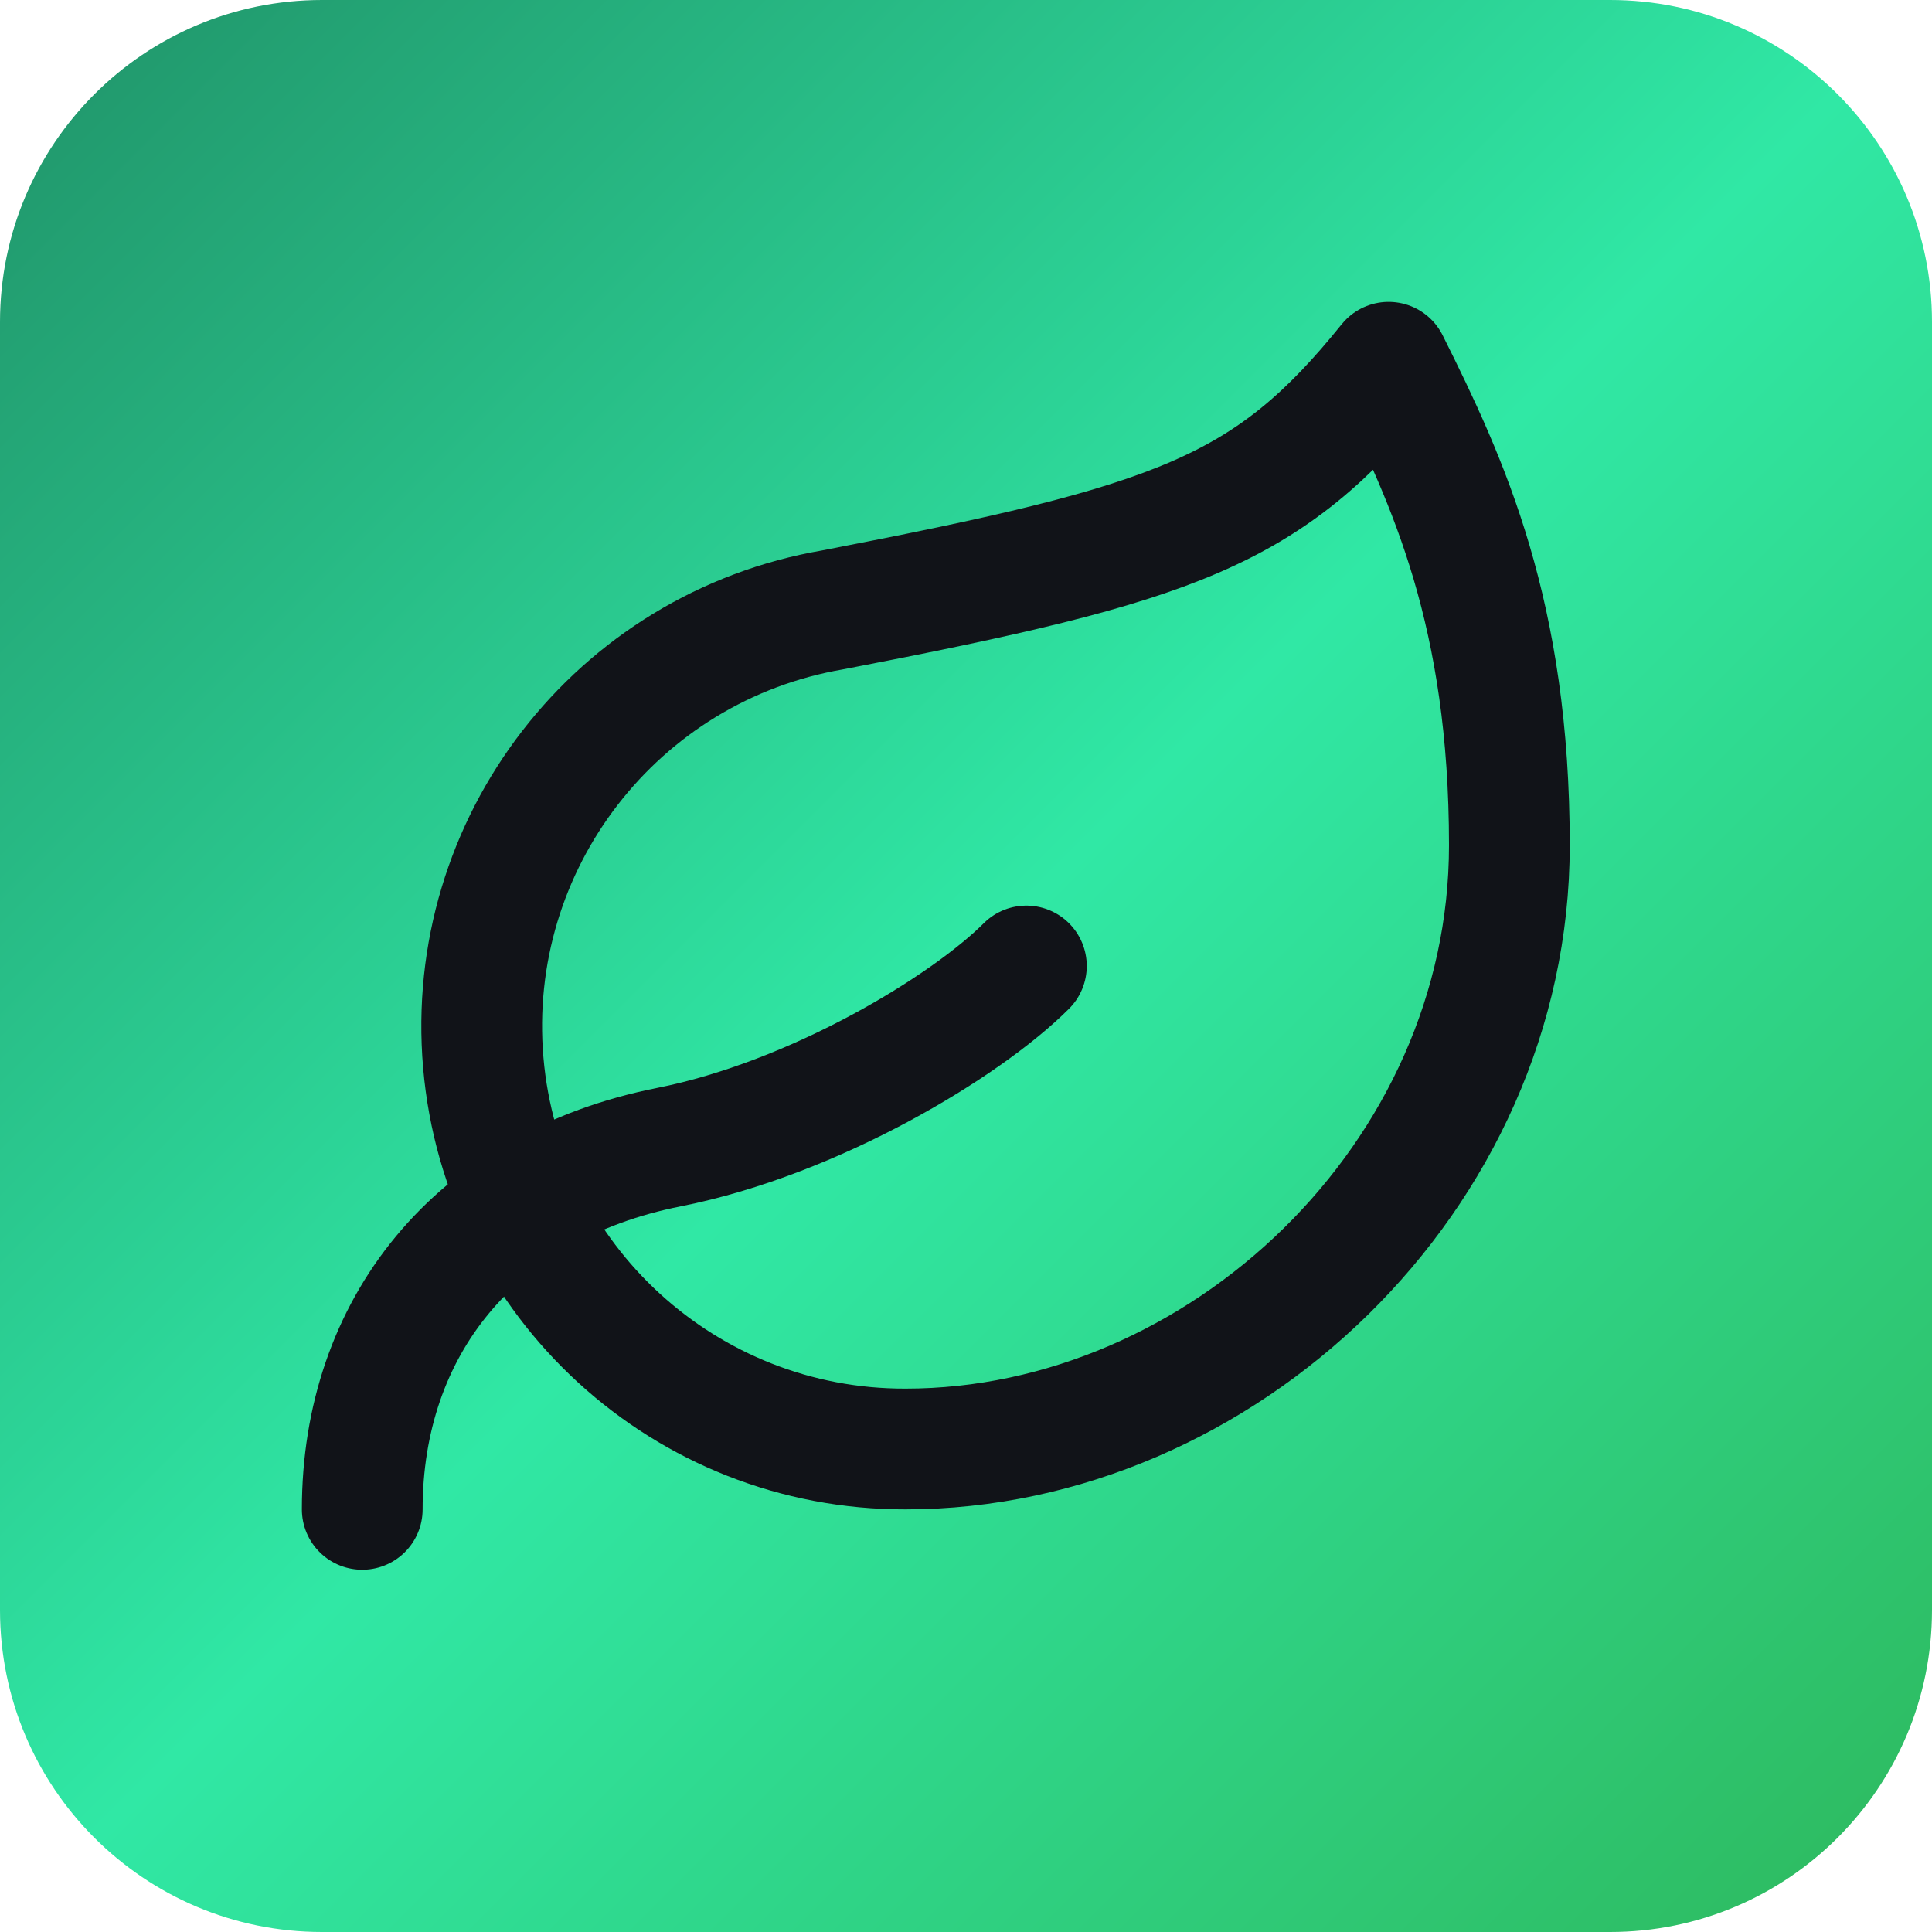
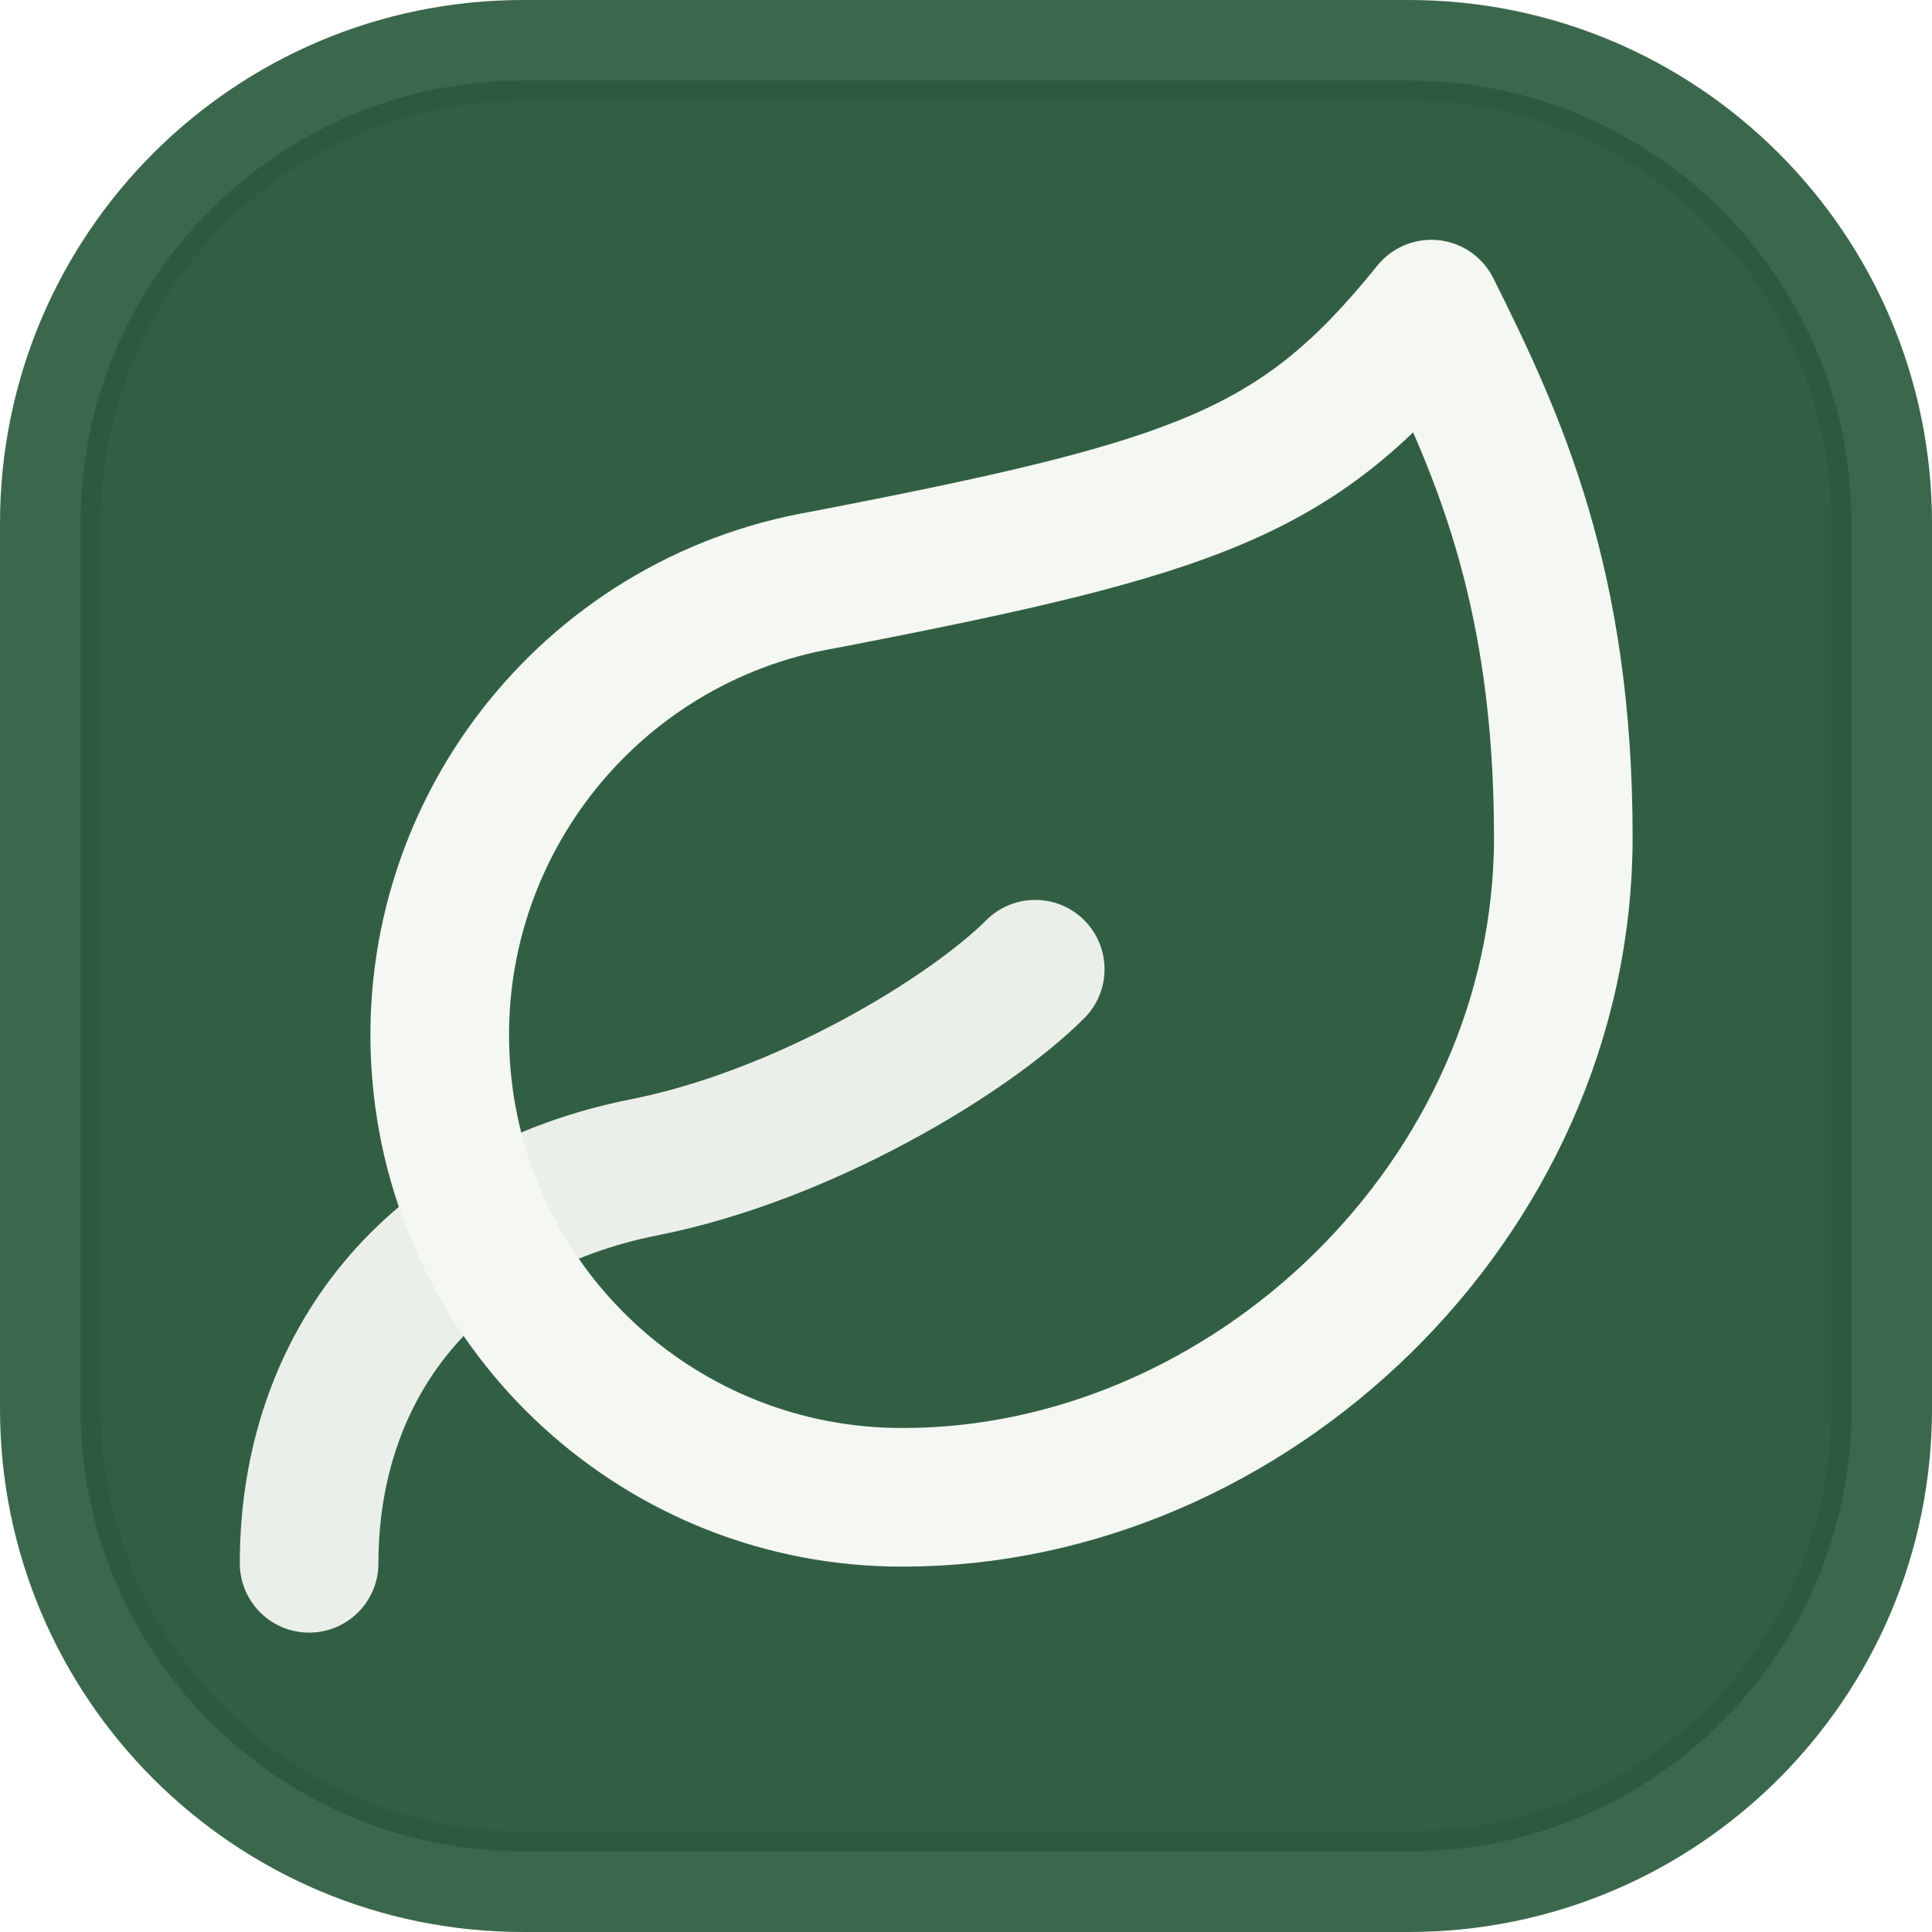
- <svg xmlns="http://www.w3.org/2000/svg" width="32" height="32" viewBox="0 0 24 24">
-   <defs>
-     <linearGradient id="gradientPrimary" x1="0%" y1="0%" x2="100%" y2="100%">
-       <stop offset="0%" stop-color="hsl(158, 64%, 35%)" />
-       <stop offset="50%" stop-color="hsl(158, 80%, 55%)" />
-       <stop offset="100%" stop-color="hsl(140, 60%, 45%)" />
-     </linearGradient>
-   </defs>
-   <rect x="0" y="0" width="24" height="24" rx="4" fill="url(#gradientPrimary)" />
-   <g transform="translate(3 3) scale(0.75)">
-     <path d="M11 20A7 7 0 0 1 9.8 6.1C15.5 5 17 4.48 19 2c1 2 2 4.18 2 8 0 5.5-4.78 10-10 10Z" fill="none" stroke="hsl(223, 17%, 8%)" stroke-width="2" stroke-linecap="round" stroke-linejoin="round" />
-     <path d="M2 21c0-3 1.85-5.36 5.08-6C9.5 14.52 12 13 13 12" fill="none" stroke="hsl(223, 17%, 8%)" stroke-width="2" stroke-linecap="round" stroke-linejoin="round" />
+ <svg xmlns="http://www.w3.org/2000/svg" width="32" height="32" viewBox="0 0 24 24" fill="none">
+   <rect x="0.5" y="0.5" width="23" height="23" rx="6" fill="hsl(144, 35%, 26%)" stroke="hsl(144, 28%, 32%)" />
+   <rect x="1.25" y="1.25" width="21.5" height="21.5" rx="5.25" fill="hsl(0, 0%, 100%)" opacity="0.035" />
+   <g transform="translate(2.2 2.2) scale(0.82)">
+     <path d="M11 20A7 7 0 0 1 9.8 6.1C15.5 5 17 4.48 19 2c1 2 2 4.18 2 8 0 5.5-4.78 10-10 10Z" stroke="hsl(96, 24%, 96%)" stroke-width="2.1" stroke-linecap="round" stroke-linejoin="round" />
+     <path d="M2 21c0-3 1.85-5.36 5.08-6C9.5 14.52 12 13 13 12" stroke="hsl(96, 24%, 96%)" stroke-width="2.1" stroke-linecap="round" stroke-linejoin="round" opacity="0.95" />
  </g>
</svg>
